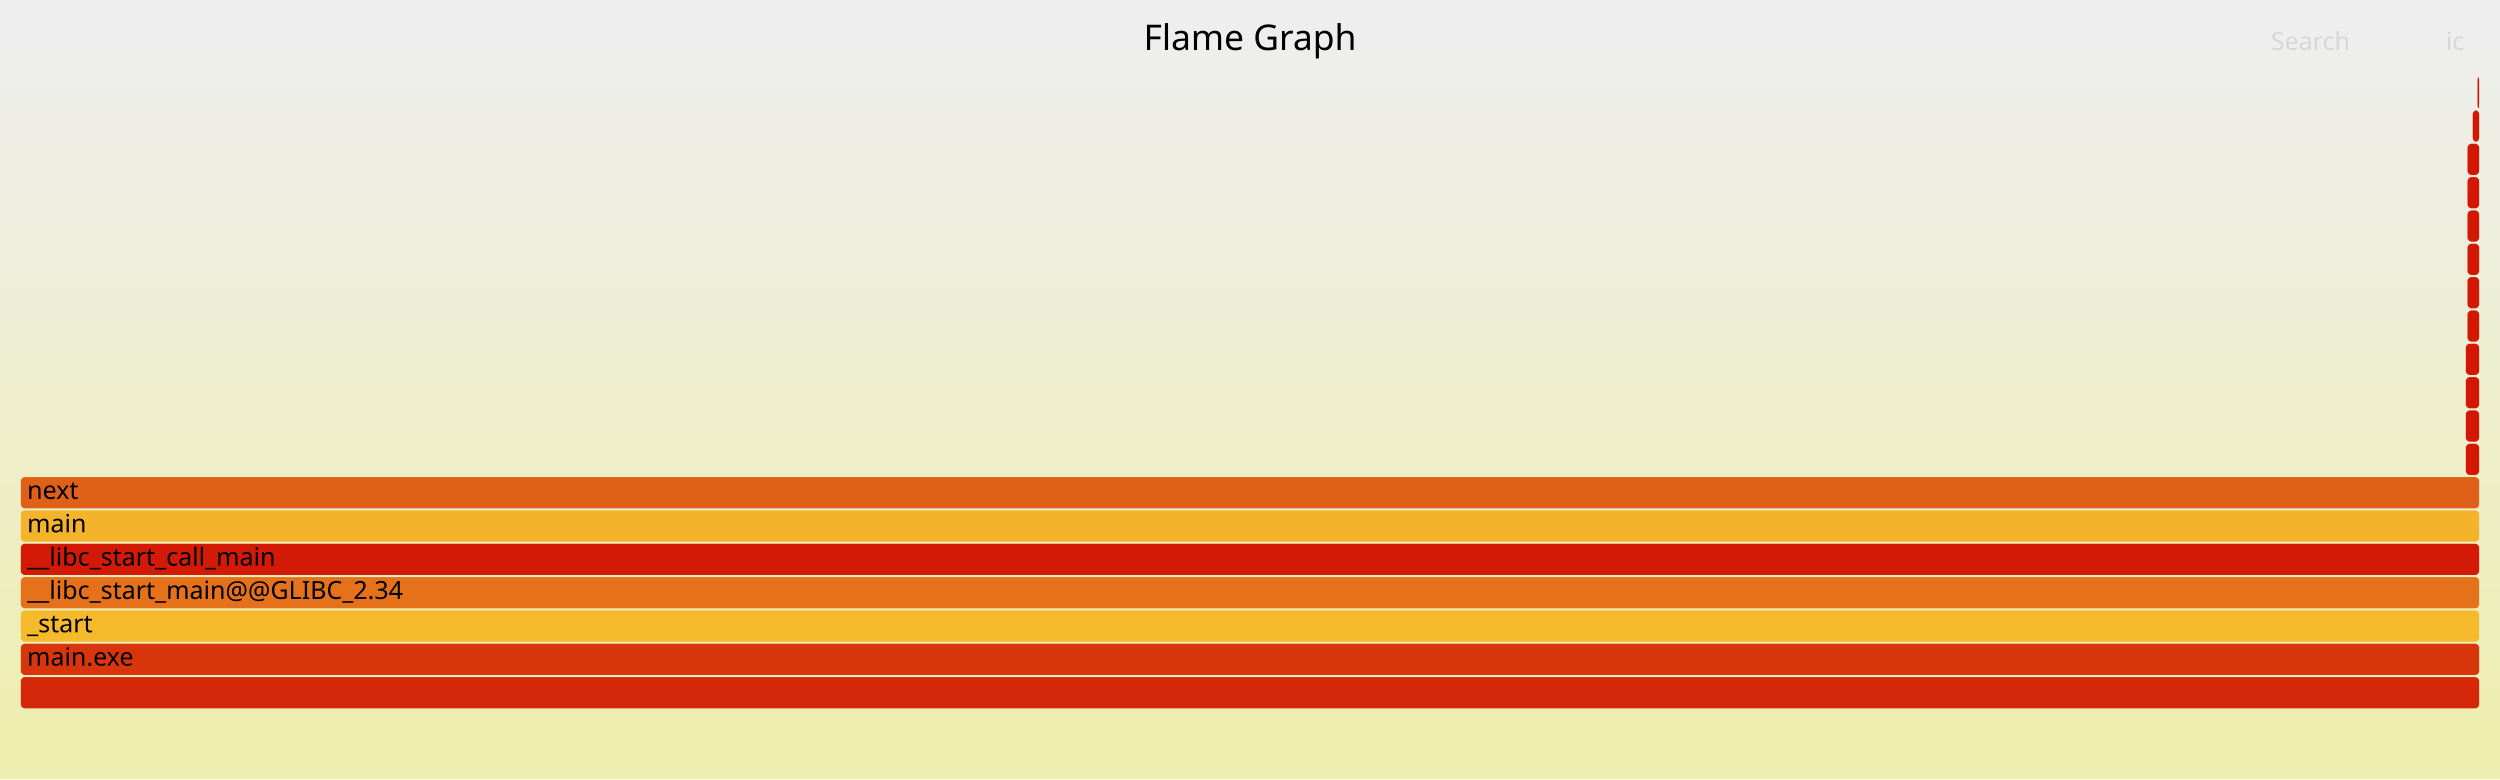
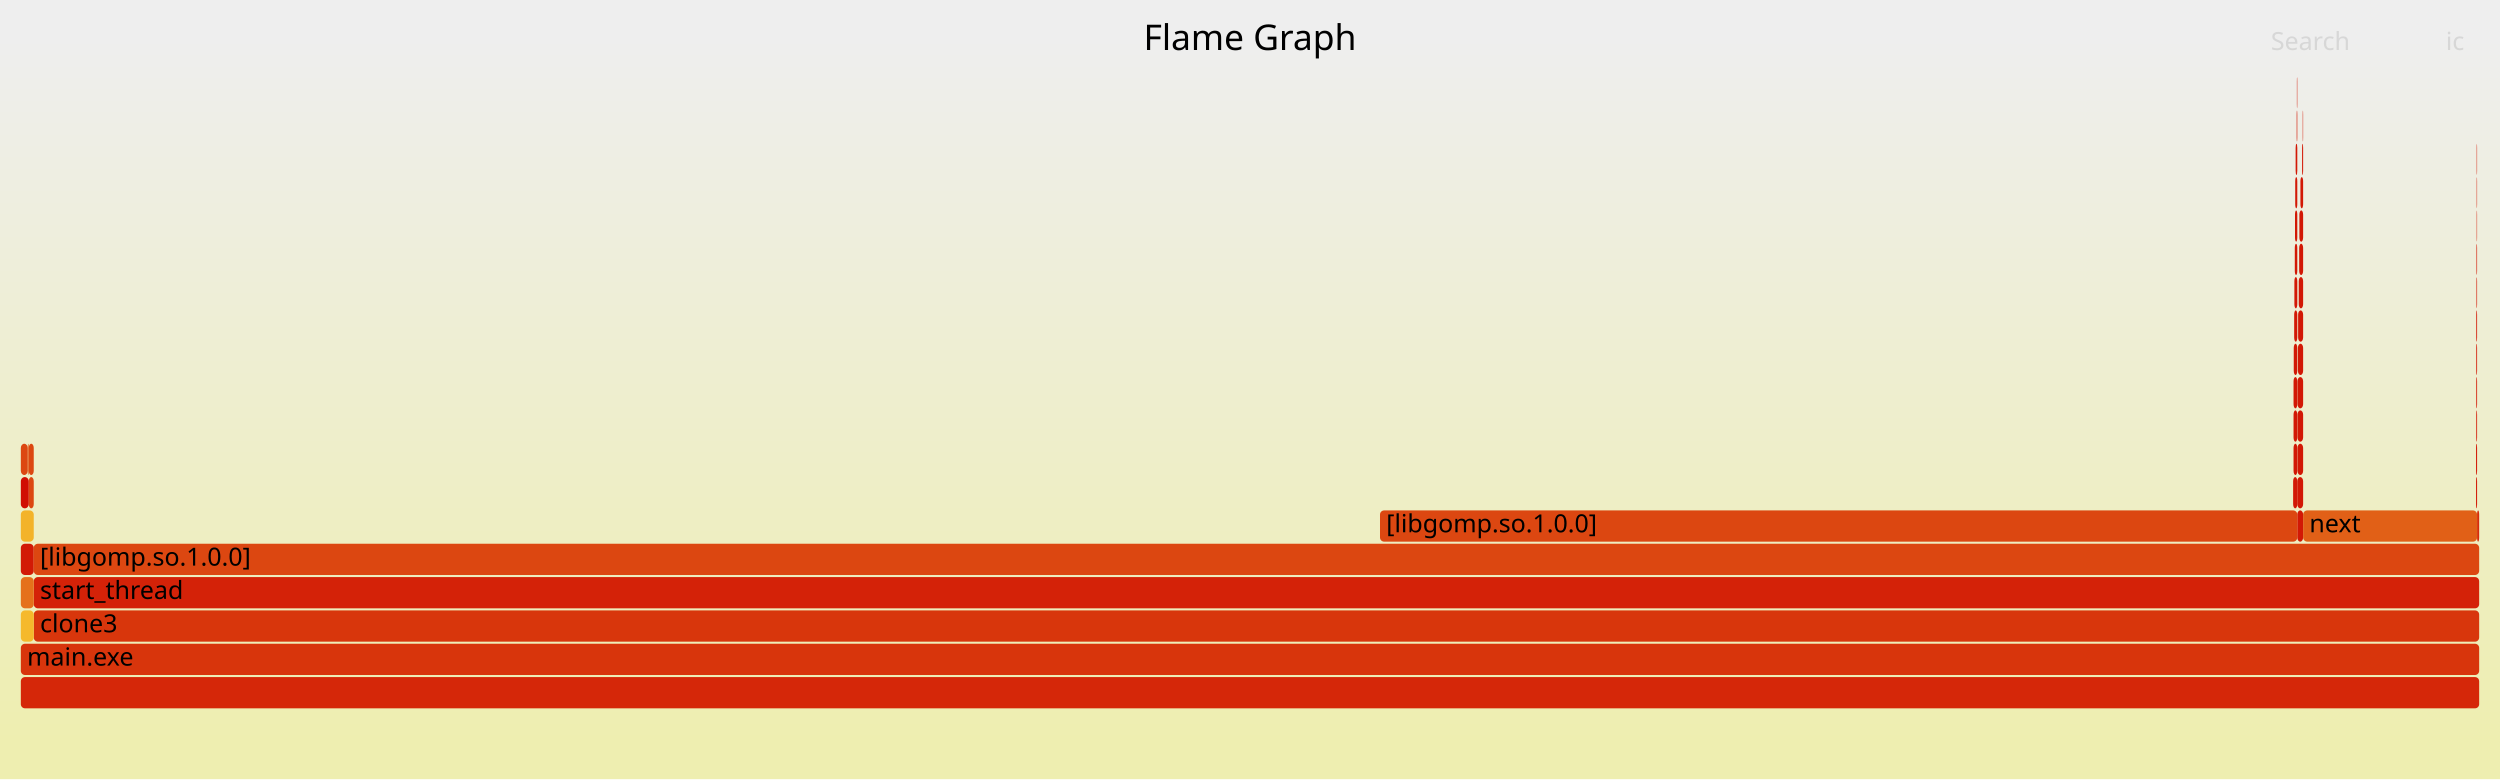
<svg xmlns="http://www.w3.org/2000/svg" version="1.1" width="1200" height="374" viewBox="0 0 1200 374">
  <defs>
    <linearGradient id="background" y1="0" y2="1" x1="0" x2="0">
      <stop stop-color="#eeeeee" offset="5%" />
      <stop stop-color="#eeeeb0" offset="95%" />
    </linearGradient>
  </defs>
  <style type="text/css">
	text { font-family:Verdana; font-size:12px; fill:rgb(0,0,0); }
	#search, #ignorecase { opacity:0.1; cursor:pointer; }
	#search:hover, #search.show, #ignorecase:hover, #ignorecase.show { opacity:1; }
	#subtitle { text-anchor:middle; font-color:rgb(160,160,160); }
	#title { text-anchor:middle; font-size:17px}
	#unzoom { cursor:pointer; }
	#frames &gt; *:hover { stroke:black; stroke-width:0.5; cursor:pointer; }
	.hide { display:none; }
	.parent { opacity:0.5; }
</style>
  <rect x="0.0" y="0" width="1200.0" height="374.0" fill="url(#background)" />
  <text id="title" x="600.00" y="24">Flame Graph</text>
  <text id="details" x="10.00" y="357"> </text>
  <text id="unzoom" x="10.00" y="24" class="hide">Reset Zoom</text>
  <text id="search" x="1090.00" y="24">Search</text>
  <text id="ignorecase" x="1174.00" y="24">ic</text>
  <text id="matched" x="1090.00" y="357"> </text>
  <g id="frames">
    <g>
-       <rect x="1184.4" y="117" width="5.6" height="15.0" fill="rgb(210,24,5)" rx="2" ry="2" />
-       <text x="1187.41" y="127.5" />
-     </g>
-     <g>
-       <rect x="10.0" y="229" width="1180.0" height="15.0" fill="rgb(225,96,23)" rx="2" ry="2" />
-       <text x="13.01" y="239.5">next</text>
-     </g>
-     <g>
-       <rect x="10.0" y="293" width="1180.0" height="15.0" fill="rgb(245,185,44)" rx="2" ry="2" />
-       <text x="13.01" y="303.5">_start</text>
-     </g>
-     <g>
-       <rect x="1184.4" y="133" width="5.6" height="15.0" fill="rgb(210,24,5)" rx="2" ry="2" />
-       <text x="1187.41" y="143.5" />
-     </g>
-     <g>
-       <rect x="1189.2" y="37" width="0.8" height="15.0" fill="rgb(210,24,5)" rx="2" ry="2" />
-       <text x="1192.20" y="47.5" />
-     </g>
-     <g>
-       <rect x="1184.4" y="85" width="5.6" height="15.0" fill="rgb(210,24,5)" rx="2" ry="2" />
-       <text x="1187.41" y="95.5" />
-     </g>
-     <g>
-       <rect x="10.0" y="277" width="1180.0" height="15.0" fill="rgb(229,113,27)" rx="2" ry="2" />
-       <text x="13.01" y="287.5">__libc_start_main@@GLIBC_2.34</text>
+       <rect x="1103.6" y="117" width="1.9" height="15.0" fill="rgb(210,24,5)" rx="2" ry="2" />
+       <text x="1106.56" y="127.5" />
+     </g>
+     <g>
+       <rect x="1103.1" y="149" width="2.4" height="15.0" fill="rgb(210,24,5)" rx="2" ry="2" />
+       <text x="1106.12" y="159.5" />
+     </g>
+     <g>
+       <rect x="1102.8" y="197" width="2.7" height="15.0" fill="rgb(210,24,5)" rx="2" ry="2" />
+       <text x="1105.75" y="207.5" />
+     </g>
+     <g>
+       <rect x="1188.5" y="229" width="0.5" height="15.0" fill="rgb(210,24,5)" rx="2" ry="2" />
+       <text x="1191.48" y="239.5" />
+     </g>
+     <g>
+       <rect x="1102.7" y="229" width="2.8" height="15.0" fill="rgb(210,24,5)" rx="2" ry="2" />
+       <text x="1105.73" y="239.5" />
+     </g>
+     <g>
+       <rect x="13.3" y="213" width="0.5" height="15.0" fill="rgb(225,96,23)" rx="2" ry="2" />
+       <text x="16.32" y="223.5" />
+     </g>
+     <g>
+       <rect x="1105.0" y="69" width="0.5" height="15.0" fill="rgb(210,24,5)" rx="2" ry="2" />
+       <text x="1107.97" y="79.5" />
+     </g>
+     <g>
+       <rect x="1101.0" y="165" width="1.7" height="15.0" fill="rgb(210,24,5)" rx="2" ry="2" />
+       <text x="1103.97" y="175.5" />
+     </g>
+     <g>
+       <rect x="1188.6" y="181" width="0.4" height="15.0" fill="rgb(210,24,5)" rx="2" ry="2" />
+       <text x="1191.58" y="191.5" />
+     </g>
+     <g>
+       <rect x="1102.8" y="213" width="2.7" height="15.0" fill="rgb(210,24,5)" rx="2" ry="2" />
+       <text x="1105.75" y="223.5" />
+     </g>
+     <g>
+       <rect x="16.2" y="293" width="1173.8" height="15.0" fill="rgb(216,54,12)" rx="2" ry="2" />
+       <text x="19.22" y="303.5">clone3</text>
+     </g>
+     <g>
+       <rect x="1188.6" y="149" width="0.4" height="15.0" fill="rgb(210,24,5)" rx="2" ry="2" />
+       <text x="1191.63" y="159.5" />
+     </g>
+     <g>
+       <rect x="1101.6" y="101" width="1.1" height="15.0" fill="rgb(210,24,5)" rx="2" ry="2" />
+       <text x="1104.63" y="111.5" />
+     </g>
+     <g>
+       <rect x="16.2" y="277" width="1173.8" height="15.0" fill="rgb(212,34,8)" rx="2" ry="2" />
+       <text x="19.22" y="287.5">start_thread</text>
    </g>
    <g>
      <rect x="10.0" y="325" width="1180.0" height="15.0" fill="rgb(213,39,9)" rx="2" ry="2" />
      <text x="13.00" y="335.5" />
    </g>
    <g>
-       <rect x="1183.6" y="213" width="6.4" height="15.0" fill="rgb(210,24,5)" rx="2" ry="2" />
-       <text x="1186.60" y="223.5" />
-     </g>
-     <g>
-       <rect x="10.0" y="245" width="1180.0" height="15.0" fill="rgb(243,179,42)" rx="2" ry="2" />
-       <text x="13.01" y="255.5">main</text>
-     </g>
-     <g>
-       <rect x="1183.6" y="197" width="6.4" height="15.0" fill="rgb(210,24,5)" rx="2" ry="2" />
-       <text x="1186.60" y="207.5" />
-     </g>
-     <g>
-       <rect x="10.0" y="261" width="1180.0" height="15.0" fill="rgb(210,26,6)" rx="2" ry="2" />
-       <text x="13.01" y="271.5">__libc_start_call_main</text>
+       <rect x="1188.8" y="101" width="0.2" height="15.0" fill="rgb(210,24,5)" rx="2" ry="2" />
+       <text x="1191.76" y="111.5" />
+     </g>
+     <g>
+       <rect x="1101.5" y="117" width="1.2" height="15.0" fill="rgb(210,24,5)" rx="2" ry="2" />
+       <text x="1104.53" y="127.5" />
+     </g>
+     <g>
+       <rect x="1101.7" y="85" width="1.0" height="15.0" fill="rgb(210,24,5)" rx="2" ry="2" />
+       <text x="1104.66" y="95.5" />
+     </g>
+     <g>
+       <rect x="1188.7" y="117" width="0.3" height="15.0" fill="rgb(210,24,5)" rx="2" ry="2" />
+       <text x="1191.69" y="127.5" />
+     </g>
+     <g>
+       <rect x="13.8" y="229" width="2.4" height="15.0" fill="rgb(220,71,17)" rx="2" ry="2" />
+       <text x="16.80" y="239.5" />
+     </g>
+     <g>
+       <rect x="1100.9" y="197" width="1.8" height="15.0" fill="rgb(210,24,5)" rx="2" ry="2" />
+       <text x="1103.89" y="207.5" />
+     </g>
+     <g>
+       <rect x="10.0" y="245" width="6.2" height="15.0" fill="rgb(243,179,42)" rx="2" ry="2" />
+       <text x="13.00" y="255.5" />
+     </g>
+     <g>
+       <rect x="1101.9" y="69" width="0.8" height="15.0" fill="rgb(210,24,5)" rx="2" ry="2" />
+       <text x="1104.87" y="79.5" />
+     </g>
+     <g>
+       <rect x="1188.7" y="133" width="0.3" height="15.0" fill="rgb(210,24,5)" rx="2" ry="2" />
+       <text x="1191.66" y="143.5" />
+     </g>
+     <g>
+       <rect x="1188.8" y="69" width="0.2" height="15.0" fill="rgb(210,24,5)" rx="2" ry="2" />
+       <text x="1191.81" y="79.5" />
+     </g>
+     <g>
+       <rect x="1102.7" y="245" width="2.8" height="15.0" fill="rgb(210,24,5)" rx="2" ry="2" />
+       <text x="1105.65" y="255.5" />
+     </g>
+     <g>
+       <rect x="1103.0" y="165" width="2.5" height="15.0" fill="rgb(210,24,5)" rx="2" ry="2" />
+       <text x="1105.99" y="175.5" />
+     </g>
+     <g>
+       <rect x="1105.3" y="53" width="0.2" height="15.0" fill="rgb(210,24,5)" rx="2" ry="2" />
+       <text x="1108.28" y="63.5" />
+     </g>
+     <g>
+       <rect x="1188.6" y="197" width="0.4" height="15.0" fill="rgb(210,24,5)" rx="2" ry="2" />
+       <text x="1191.56" y="207.5" />
    </g>
    <g>
      <rect x="10.0" y="309" width="1180.0" height="15.0" fill="rgb(216,53,12)" rx="2" ry="2" />
      <text x="13.00" y="319.5">main.exe</text>
    </g>
    <g>
-       <rect x="1183.6" y="165" width="6.4" height="15.0" fill="rgb(210,24,5)" rx="2" ry="2" />
-       <text x="1186.60" y="175.5" />
-     </g>
-     <g>
-       <rect x="1184.4" y="149" width="5.6" height="15.0" fill="rgb(210,24,5)" rx="2" ry="2" />
-       <text x="1187.41" y="159.5" />
-     </g>
-     <g>
-       <rect x="1184.4" y="101" width="5.6" height="15.0" fill="rgb(210,24,5)" rx="2" ry="2" />
-       <text x="1187.41" y="111.5" />
-     </g>
-     <g>
-       <rect x="1183.6" y="181" width="6.4" height="15.0" fill="rgb(210,24,5)" rx="2" ry="2" />
-       <text x="1186.60" y="191.5" />
-     </g>
-     <g>
-       <rect x="1184.4" y="69" width="5.6" height="15.0" fill="rgb(210,24,5)" rx="2" ry="2" />
-       <text x="1187.41" y="79.5" />
-     </g>
-     <g>
-       <rect x="1186.9" y="53" width="3.1" height="15.0" fill="rgb(210,24,5)" rx="2" ry="2" />
-       <text x="1189.88" y="63.5" />
+       <rect x="10.0" y="261" width="6.2" height="15.0" fill="rgb(210,26,6)" rx="2" ry="2" />
+       <text x="13.00" y="271.5" />
+     </g>
+     <g>
+       <rect x="1102.8" y="181" width="2.7" height="15.0" fill="rgb(210,24,5)" rx="2" ry="2" />
+       <text x="1105.81" y="191.5" />
+     </g>
+     <g>
+       <rect x="1100.9" y="181" width="1.8" height="15.0" fill="rgb(210,24,5)" rx="2" ry="2" />
+       <text x="1103.91" y="191.5" />
+     </g>
+     <g>
+       <rect x="10.0" y="293" width="6.2" height="15.0" fill="rgb(245,185,44)" rx="2" ry="2" />
+       <text x="13.00" y="303.5" />
+     </g>
+     <g>
+       <rect x="13.8" y="213" width="2.4" height="15.0" fill="rgb(220,71,17)" rx="2" ry="2" />
+       <text x="16.80" y="223.5" />
+     </g>
+     <g>
+       <rect x="1189.0" y="245" width="1.0" height="15.0" fill="rgb(214,44,10)" rx="2" ry="2" />
+       <text x="1191.99" y="255.5" />
+     </g>
+     <g>
+       <rect x="1103.4" y="133" width="2.1" height="15.0" fill="rgb(210,24,5)" rx="2" ry="2" />
+       <text x="1106.38" y="143.5" />
+     </g>
+     <g>
+       <rect x="662.4" y="245" width="440.3" height="15.0" fill="rgb(220,71,17)" rx="2" ry="2" />
+       <text x="665.40" y="255.5">[libgomp.so.1.0.0]</text>
+     </g>
+     <g>
+       <rect x="1105.5" y="245" width="83.5" height="15.0" fill="rgb(225,96,23)" rx="2" ry="2" />
+       <text x="1108.49" y="255.5">next</text>
+     </g>
+     <g>
+       <rect x="1188.5" y="213" width="0.5" height="15.0" fill="rgb(210,24,5)" rx="2" ry="2" />
+       <text x="1191.53" y="223.5" />
+     </g>
+     <g>
+       <rect x="10.0" y="213" width="3.3" height="15.0" fill="rgb(220,71,17)" rx="2" ry="2" />
+       <text x="13.00" y="223.5" />
+     </g>
+     <g>
+       <rect x="1101.2" y="149" width="1.5" height="15.0" fill="rgb(210,24,5)" rx="2" ry="2" />
+       <text x="1104.21" y="159.5" />
+     </g>
+     <g>
+       <rect x="1100.7" y="229" width="2.0" height="15.0" fill="rgb(210,24,5)" rx="2" ry="2" />
+       <text x="1103.70" y="239.5" />
+     </g>
+     <g>
+       <rect x="1100.9" y="213" width="1.8" height="15.0" fill="rgb(210,24,5)" rx="2" ry="2" />
+       <text x="1103.86" y="223.5" />
+     </g>
+     <g>
+       <rect x="1188.8" y="85" width="0.2" height="15.0" fill="rgb(210,24,5)" rx="2" ry="2" />
+       <text x="1191.76" y="95.5" />
+     </g>
+     <g>
+       <rect x="1103.7" y="101" width="1.8" height="15.0" fill="rgb(210,24,5)" rx="2" ry="2" />
+       <text x="1106.66" y="111.5" />
+     </g>
+     <g>
+       <rect x="1104.2" y="85" width="1.3" height="15.0" fill="rgb(210,24,5)" rx="2" ry="2" />
+       <text x="1107.18" y="95.5" />
+     </g>
+     <g>
+       <rect x="1102.4" y="53" width="0.3" height="15.0" fill="rgb(210,24,5)" rx="2" ry="2" />
+       <text x="1105.36" y="63.5" />
+     </g>
+     <g>
+       <rect x="1188.6" y="165" width="0.4" height="15.0" fill="rgb(210,24,5)" rx="2" ry="2" />
+       <text x="1191.61" y="175.5" />
+     </g>
+     <g>
+       <rect x="10.0" y="229" width="3.8" height="15.0" fill="rgb(208,14,3)" rx="2" ry="2" />
+       <text x="13.00" y="239.5" />
+     </g>
+     <g>
+       <rect x="10.0" y="277" width="6.2" height="15.0" fill="rgb(229,113,27)" rx="2" ry="2" />
+       <text x="13.00" y="287.5" />
+     </g>
+     <g>
+       <rect x="1101.3" y="133" width="1.4" height="15.0" fill="rgb(210,24,5)" rx="2" ry="2" />
+       <text x="1104.32" y="143.5" />
+     </g>
+     <g>
+       <rect x="16.2" y="261" width="1173.8" height="15.0" fill="rgb(220,71,17)" rx="2" ry="2" />
+       <text x="19.22" y="271.5">[libgomp.so.1.0.0]</text>
+     </g>
+     <g>
+       <rect x="1102.5" y="37" width="0.2" height="15.0" fill="rgb(210,24,5)" rx="2" ry="2" />
+       <text x="1105.54" y="47.5" />
    </g>
  </g>
</svg>
